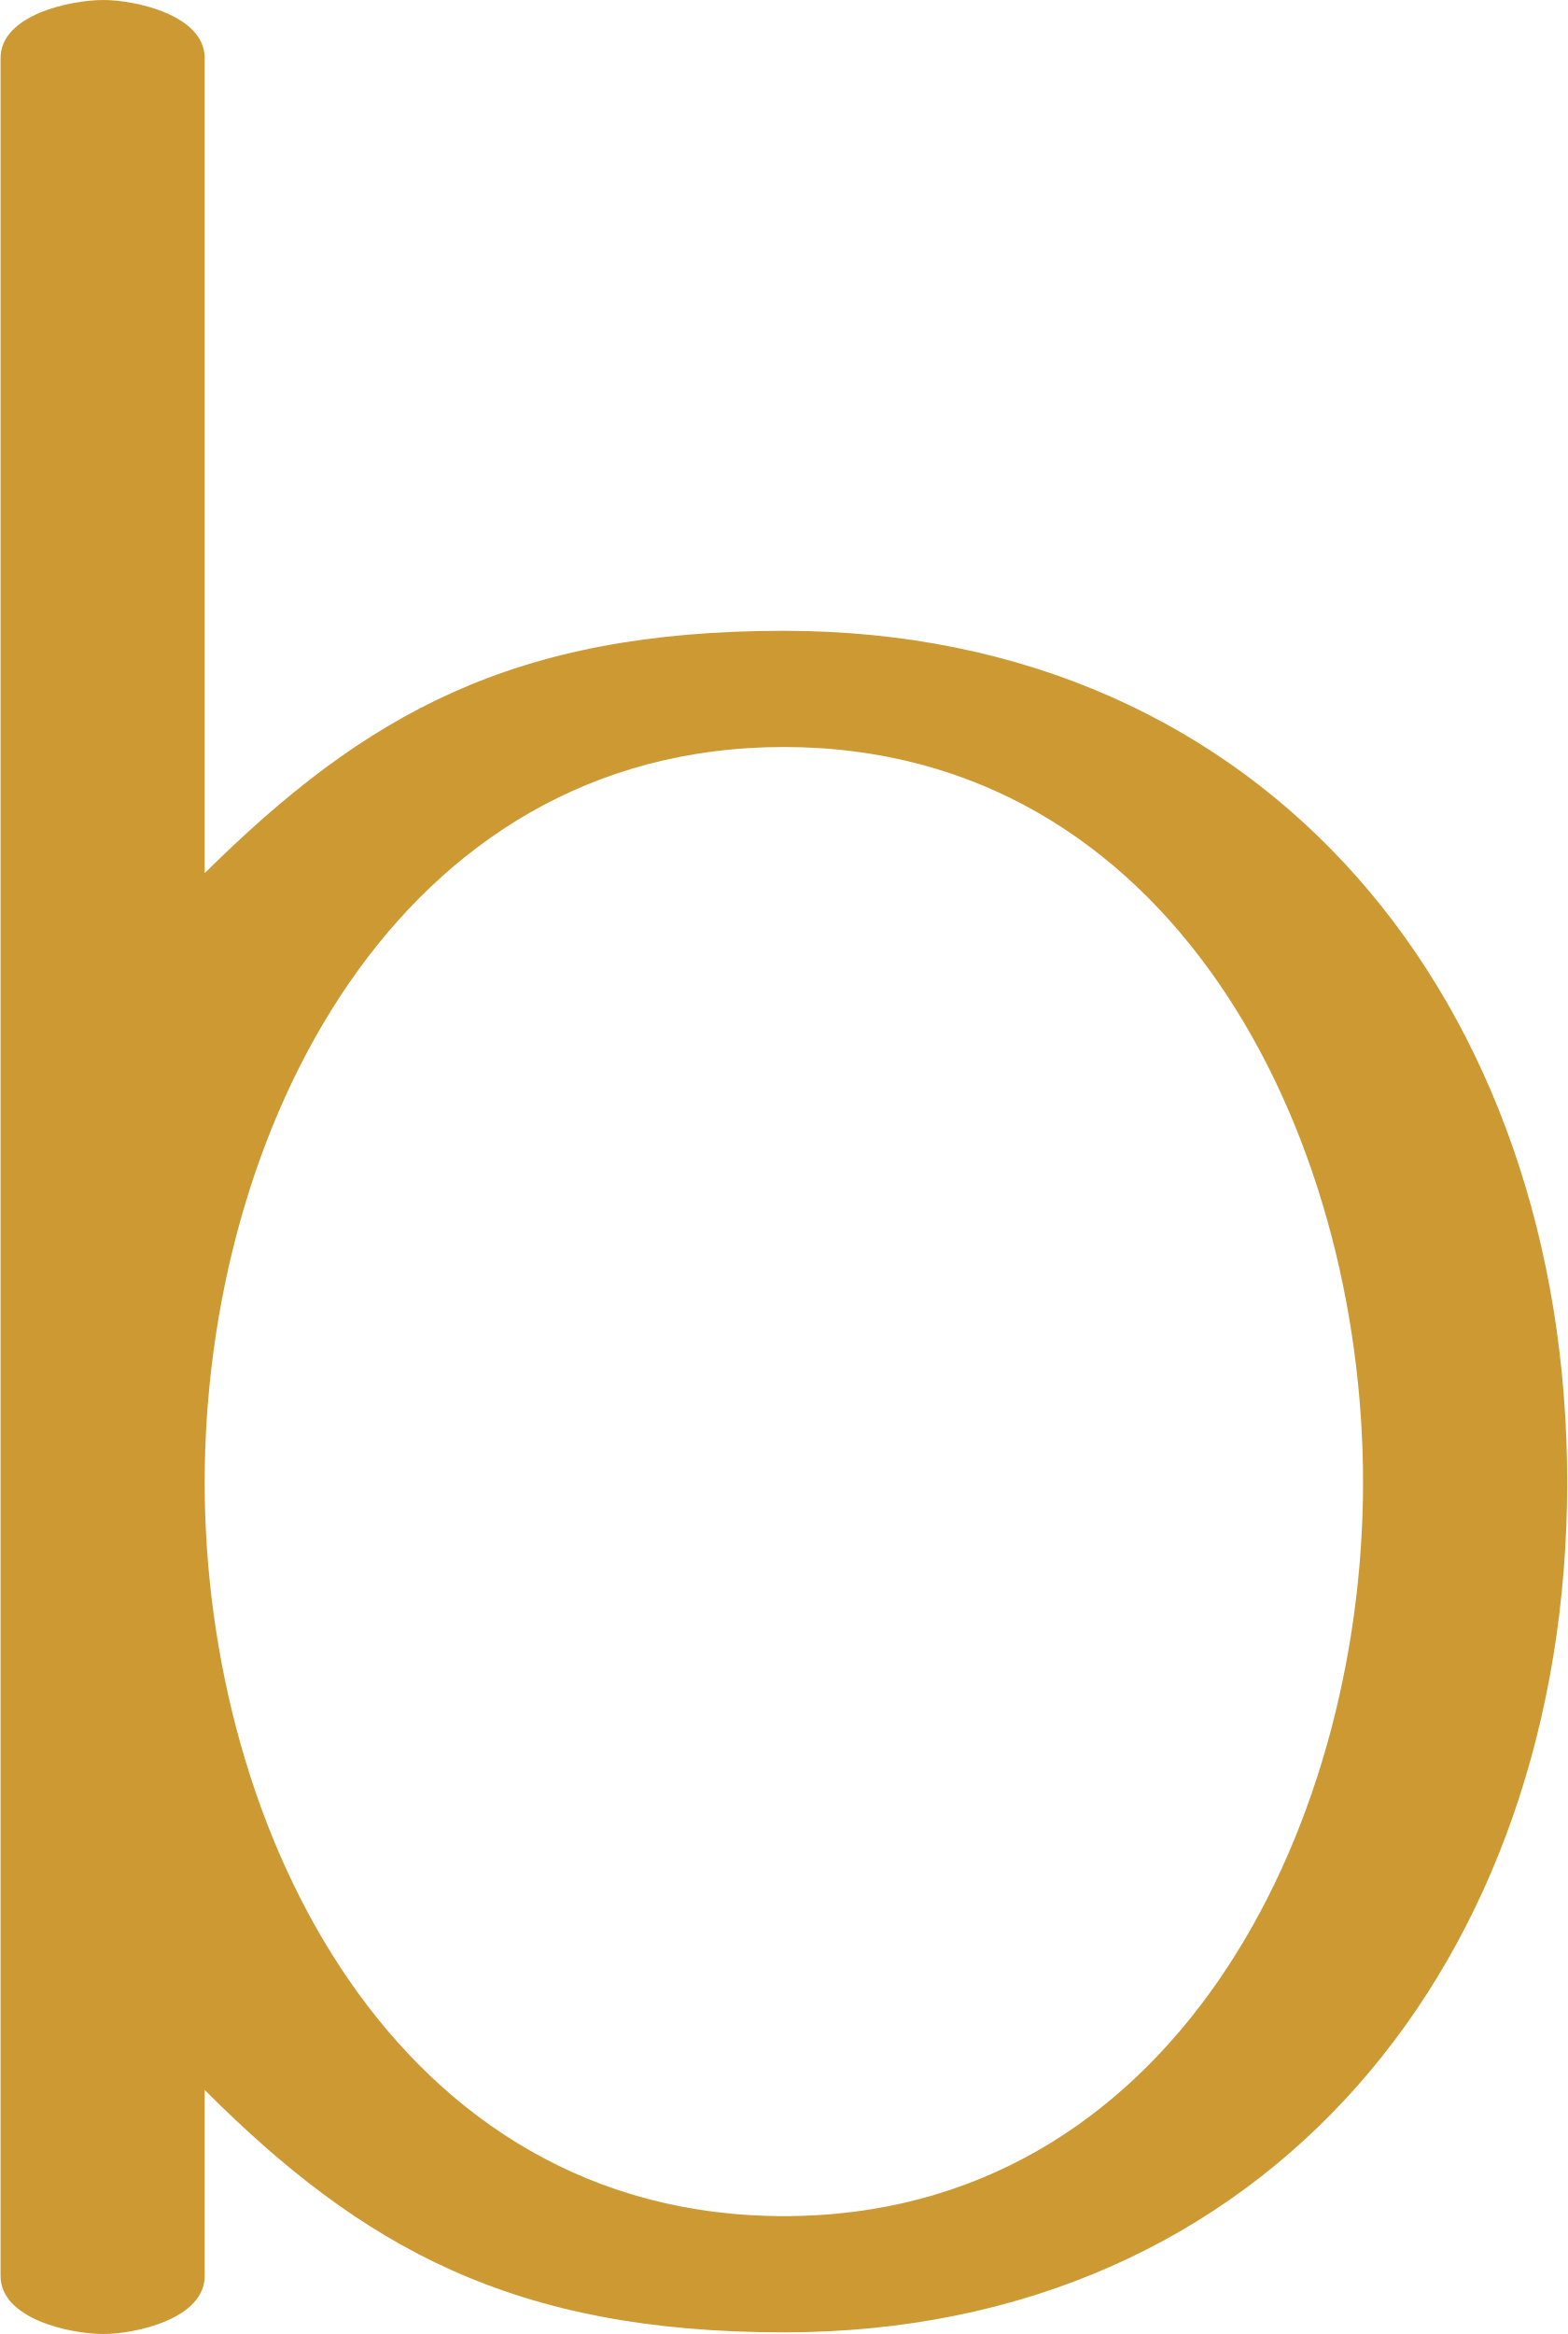
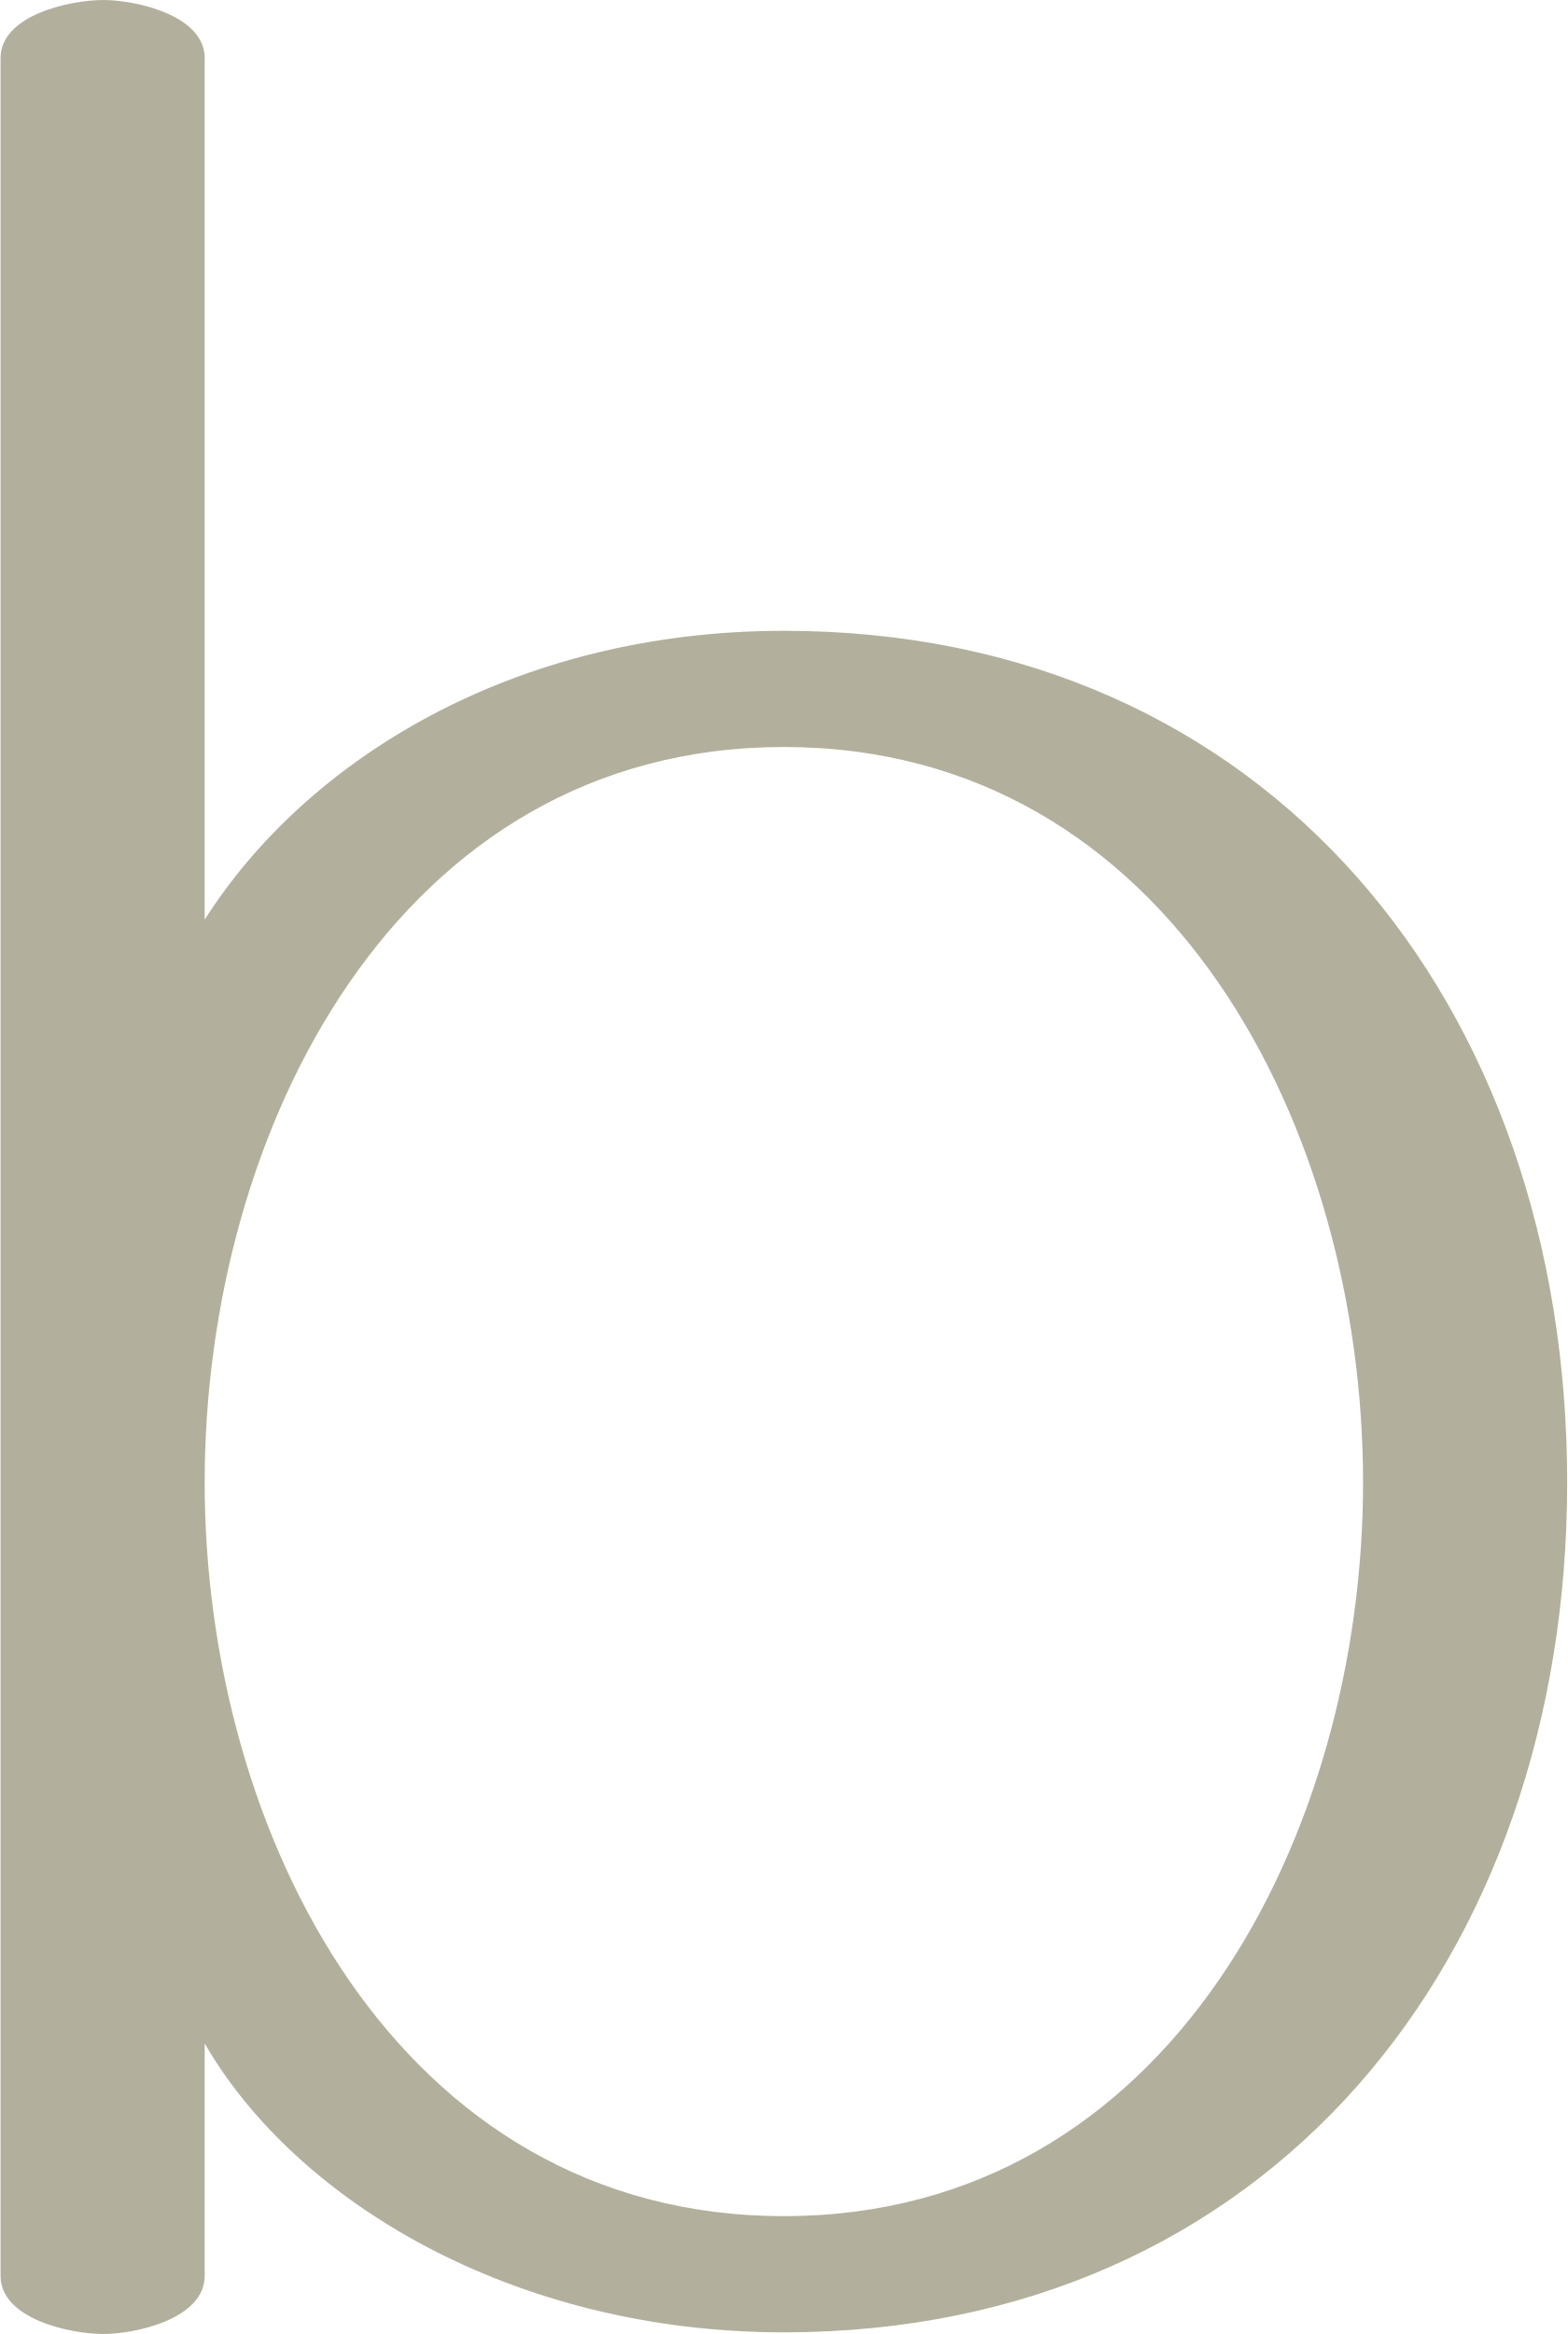
<svg xmlns="http://www.w3.org/2000/svg" xml:space="preserve" width="944px" height="1405px" version="1.1" style="shape-rendering:geometricPrecision; text-rendering:geometricPrecision; image-rendering:optimizeQuality; fill-rule:evenodd; clip-rule:evenodd" viewBox="0 0 944 1406">
  <defs>
    <style type="text/css">
   
-     .fil0 {fill:#CC9933;fill-rule:nonzero}
+     .fil0 {fill:#B2B09C;fill-rule:nonzero}
   
  </style>
  </defs>
  <g id="Layer_x0020_1">
-     <path class="fil0" d="M472 380c-163,0 -252,50 -349,146l0 -491c0,-26 -42,-35 -61,-35 -20,0 -62,9 -62,35l0 1336c0,26 42,35 62,35 19,0 61,-9 61,-35l0 -112c95,95 186,146 349,146 292,0 472,-225 472,-512 0,-288 -180,-513 -472,-513zm0 70c233,0 349,231 349,443 0,211 -116,442 -349,442 -233,0 -349,-231 -349,-442 0,-212 116,-443 349,-443z" />
+     <path class="fil0" d="M472 380c-163,0 -288,78 -349,174l0 -519c0,-26 -42,-35 -61,-35 -20,0 -62,9 -62,35l0 1336c0,26 42,35 62,35 19,0 61,-9 61,-35l0 -140c55,95 186,174 349,174 292,0 472,-225 472,-512 0,-288 -180,-513 -472,-513zm0 70c233,0 349,231 349,443 0,211 -116,442 -349,442 -233,0 -349,-231 -349,-442 0,-212 116,-443 349,-443z" />
  </g>
</svg>
